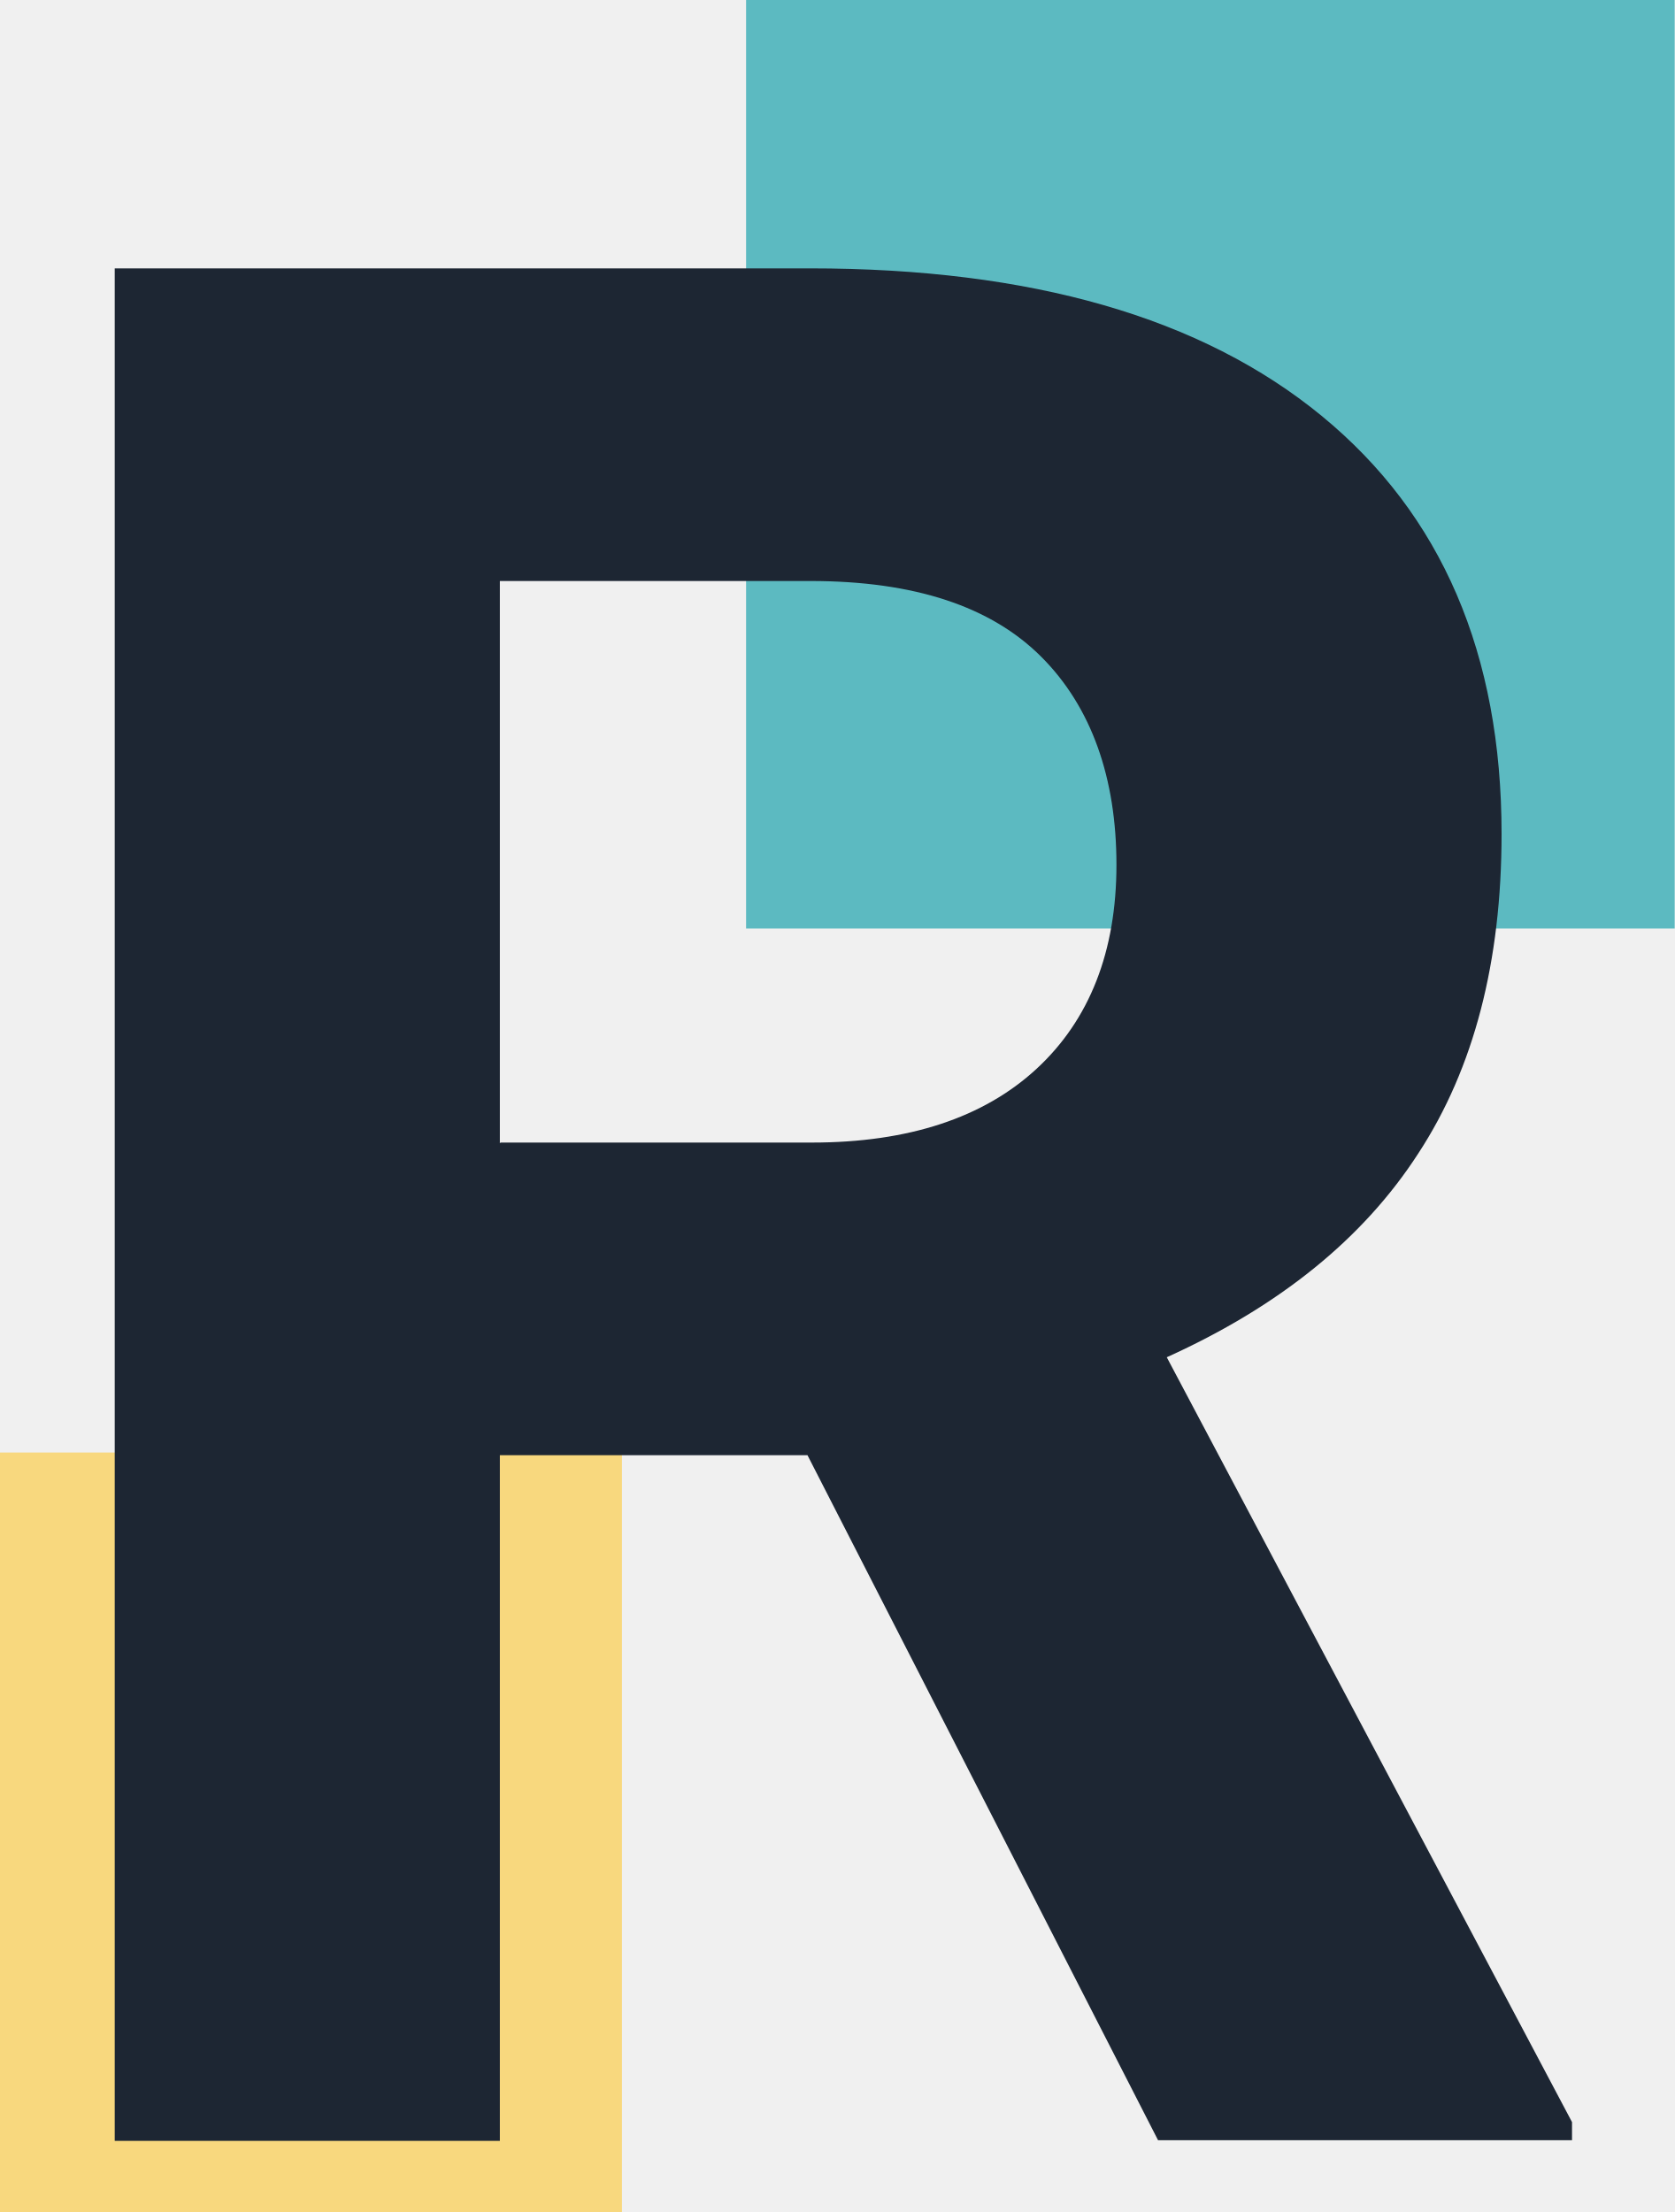
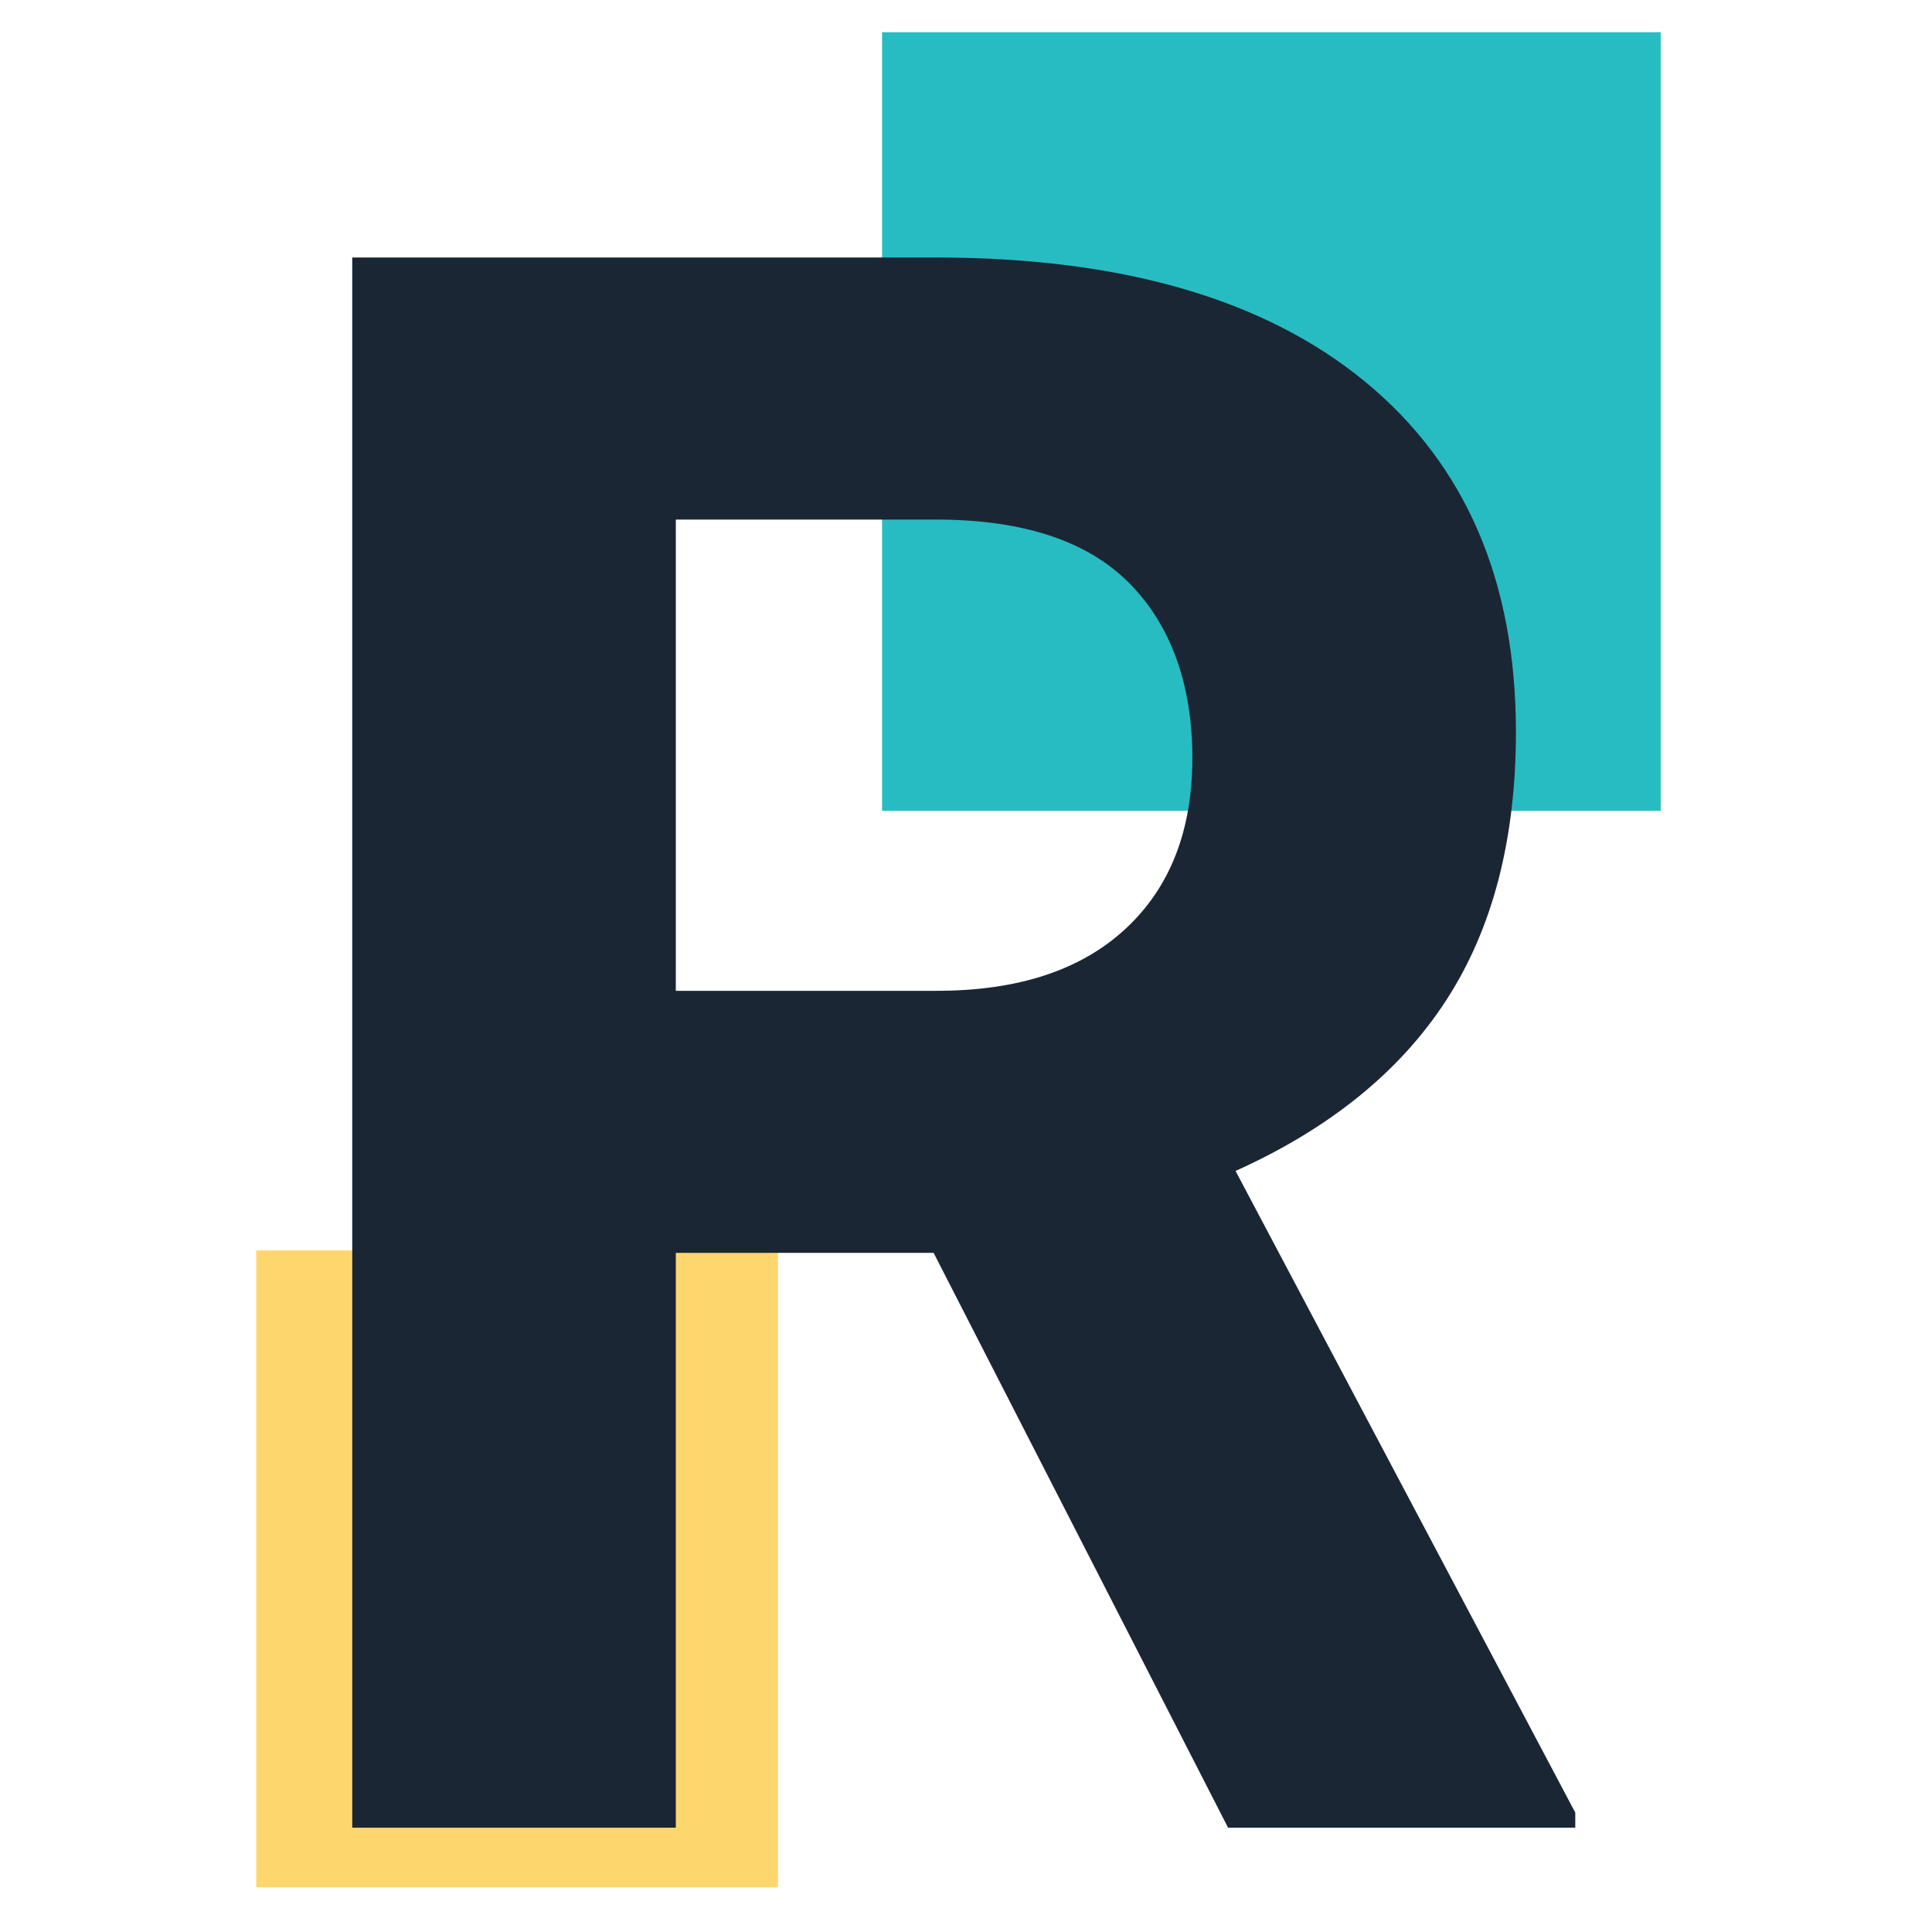
- <svg xmlns="http://www.w3.org/2000/svg" id="Layer_2" data-name="Layer 2" viewBox="0 0 24.96 32.97">
+ <svg xmlns="http://www.w3.org/2000/svg" id="Layer_1" data-name="Layer 1" viewBox="0 0 250 250">
  <defs>
    <style>
      .cls-1 {
-         fill: #f8d87e;
+         fill: #fdd66e;
      }

      .cls-2 {
-         fill: #1d2633;
+         fill: #fff;
      }

      .cls-3 {
-         fill: #5cbac1;
+         fill: #1b2634;
+       }
+ 
+       .cls-4 {
+         fill: #27bcc2;
      }
    </style>
  </defs>
-   <g id="Layer_1-2" data-name="Layer 1">
-     <rect class="cls-1" y="21.65" width="9.27" height="11.32" />
-     <rect class="cls-3" x="11.12" width="13.84" height="13.84" />
-     <path class="cls-2" d="M12.04,21.69H7.45v10.22H1.71V4H12.07c3.3,0,5.84,.73,7.63,2.2,1.79,1.47,2.68,3.55,2.68,6.23,0,1.9-.41,3.49-1.24,4.76-.82,1.27-2.07,2.28-3.75,3.04l6.04,11.4v.27h-6.17l-5.23-10.22Zm-4.58-4.66h4.64c1.44,0,2.56-.37,3.35-1.1,.79-.73,1.19-1.75,1.19-3.04s-.37-2.35-1.12-3.1c-.75-.75-1.89-1.13-3.44-1.13H7.45v8.38Z" />
-   </g>
+   <rect class="cls-2" width="250" height="250" />
+   <rect class="cls-1" x="33.16" y="161.81" width="67.5" height="82.41" />
+   <rect class="cls-4" x="114.14" y="4.17" width="100.75" height="100.75" />
+   <path class="cls-3" d="M120.8,162.12h-33.35v74.38H45.58V33.32H121.08c24,0,42.51,5.35,55.54,16.05,13.02,10.7,19.54,25.82,19.54,45.35,0,13.86-3,25.42-9,34.68-6,9.26-15.1,16.63-27.28,22.12l43.96,83.03v1.95h-44.93l-38.1-74.38Zm-33.35-33.91h33.77c10.51,0,18.65-2.67,24.42-8.02,5.77-5.35,8.65-12.72,8.65-22.12s-2.72-17.12-8.16-22.61c-5.44-5.49-13.79-8.23-25.05-8.23h-33.63v60.98Z" />
</svg>
